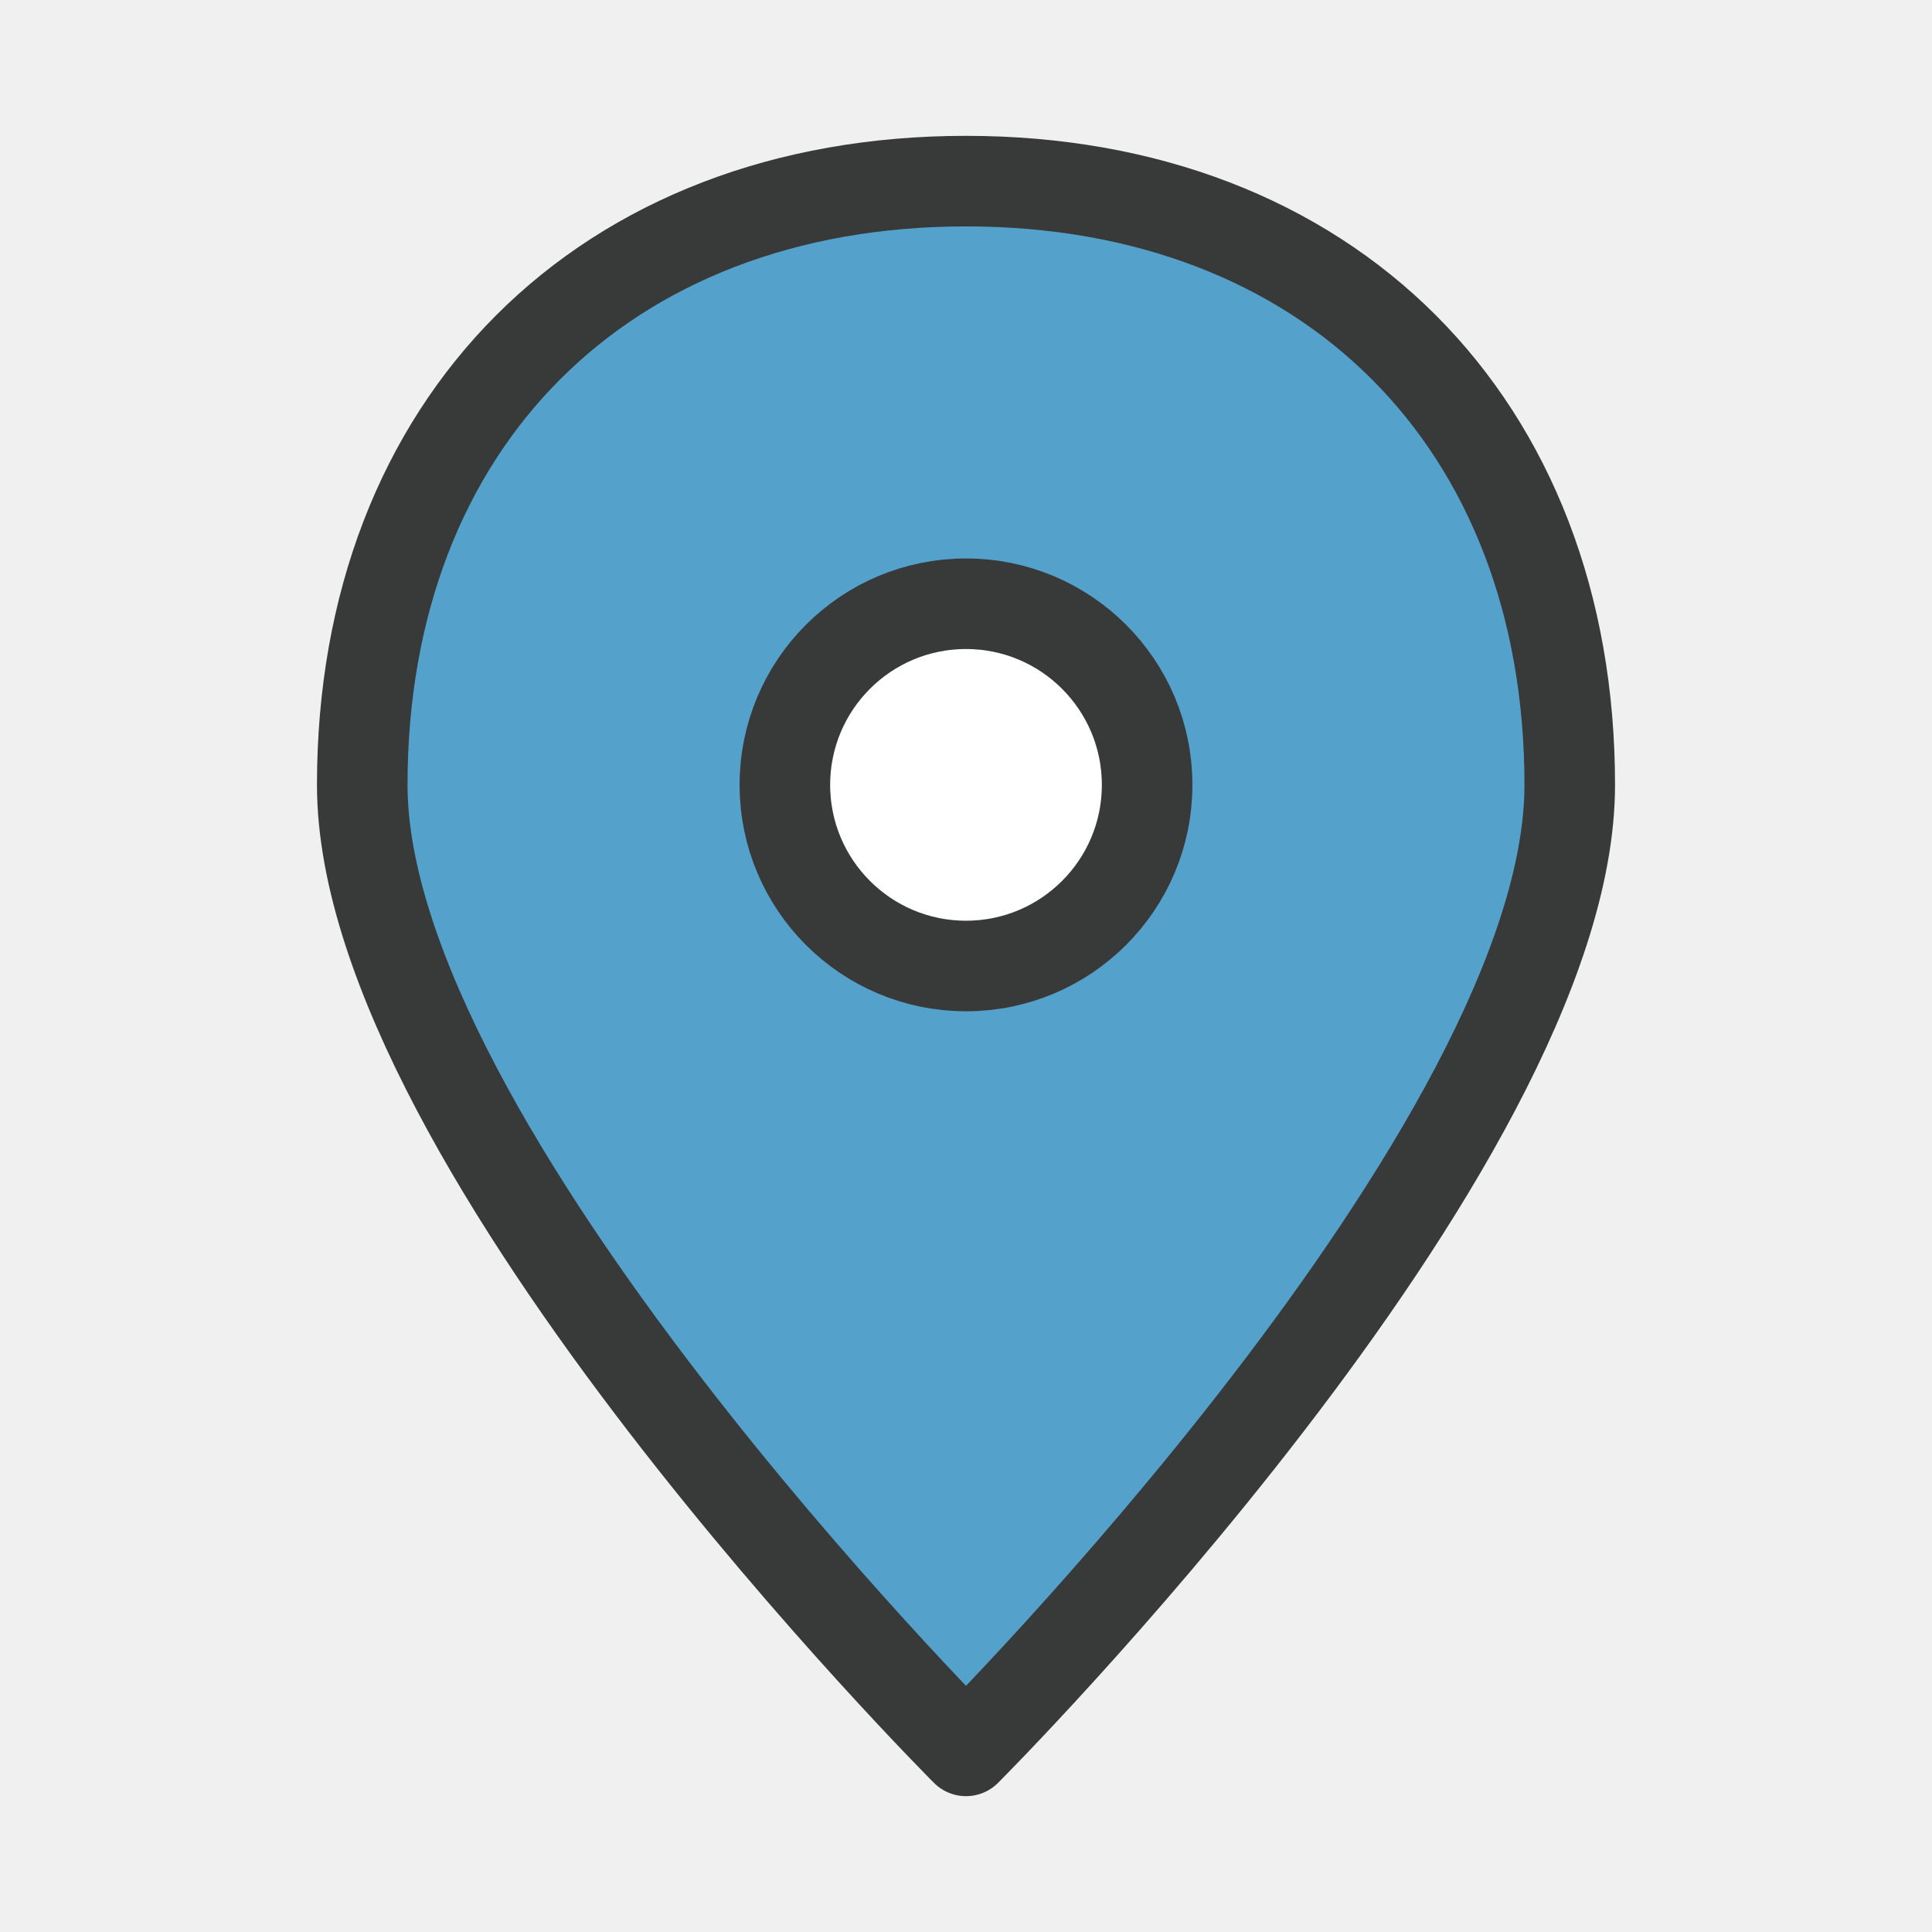
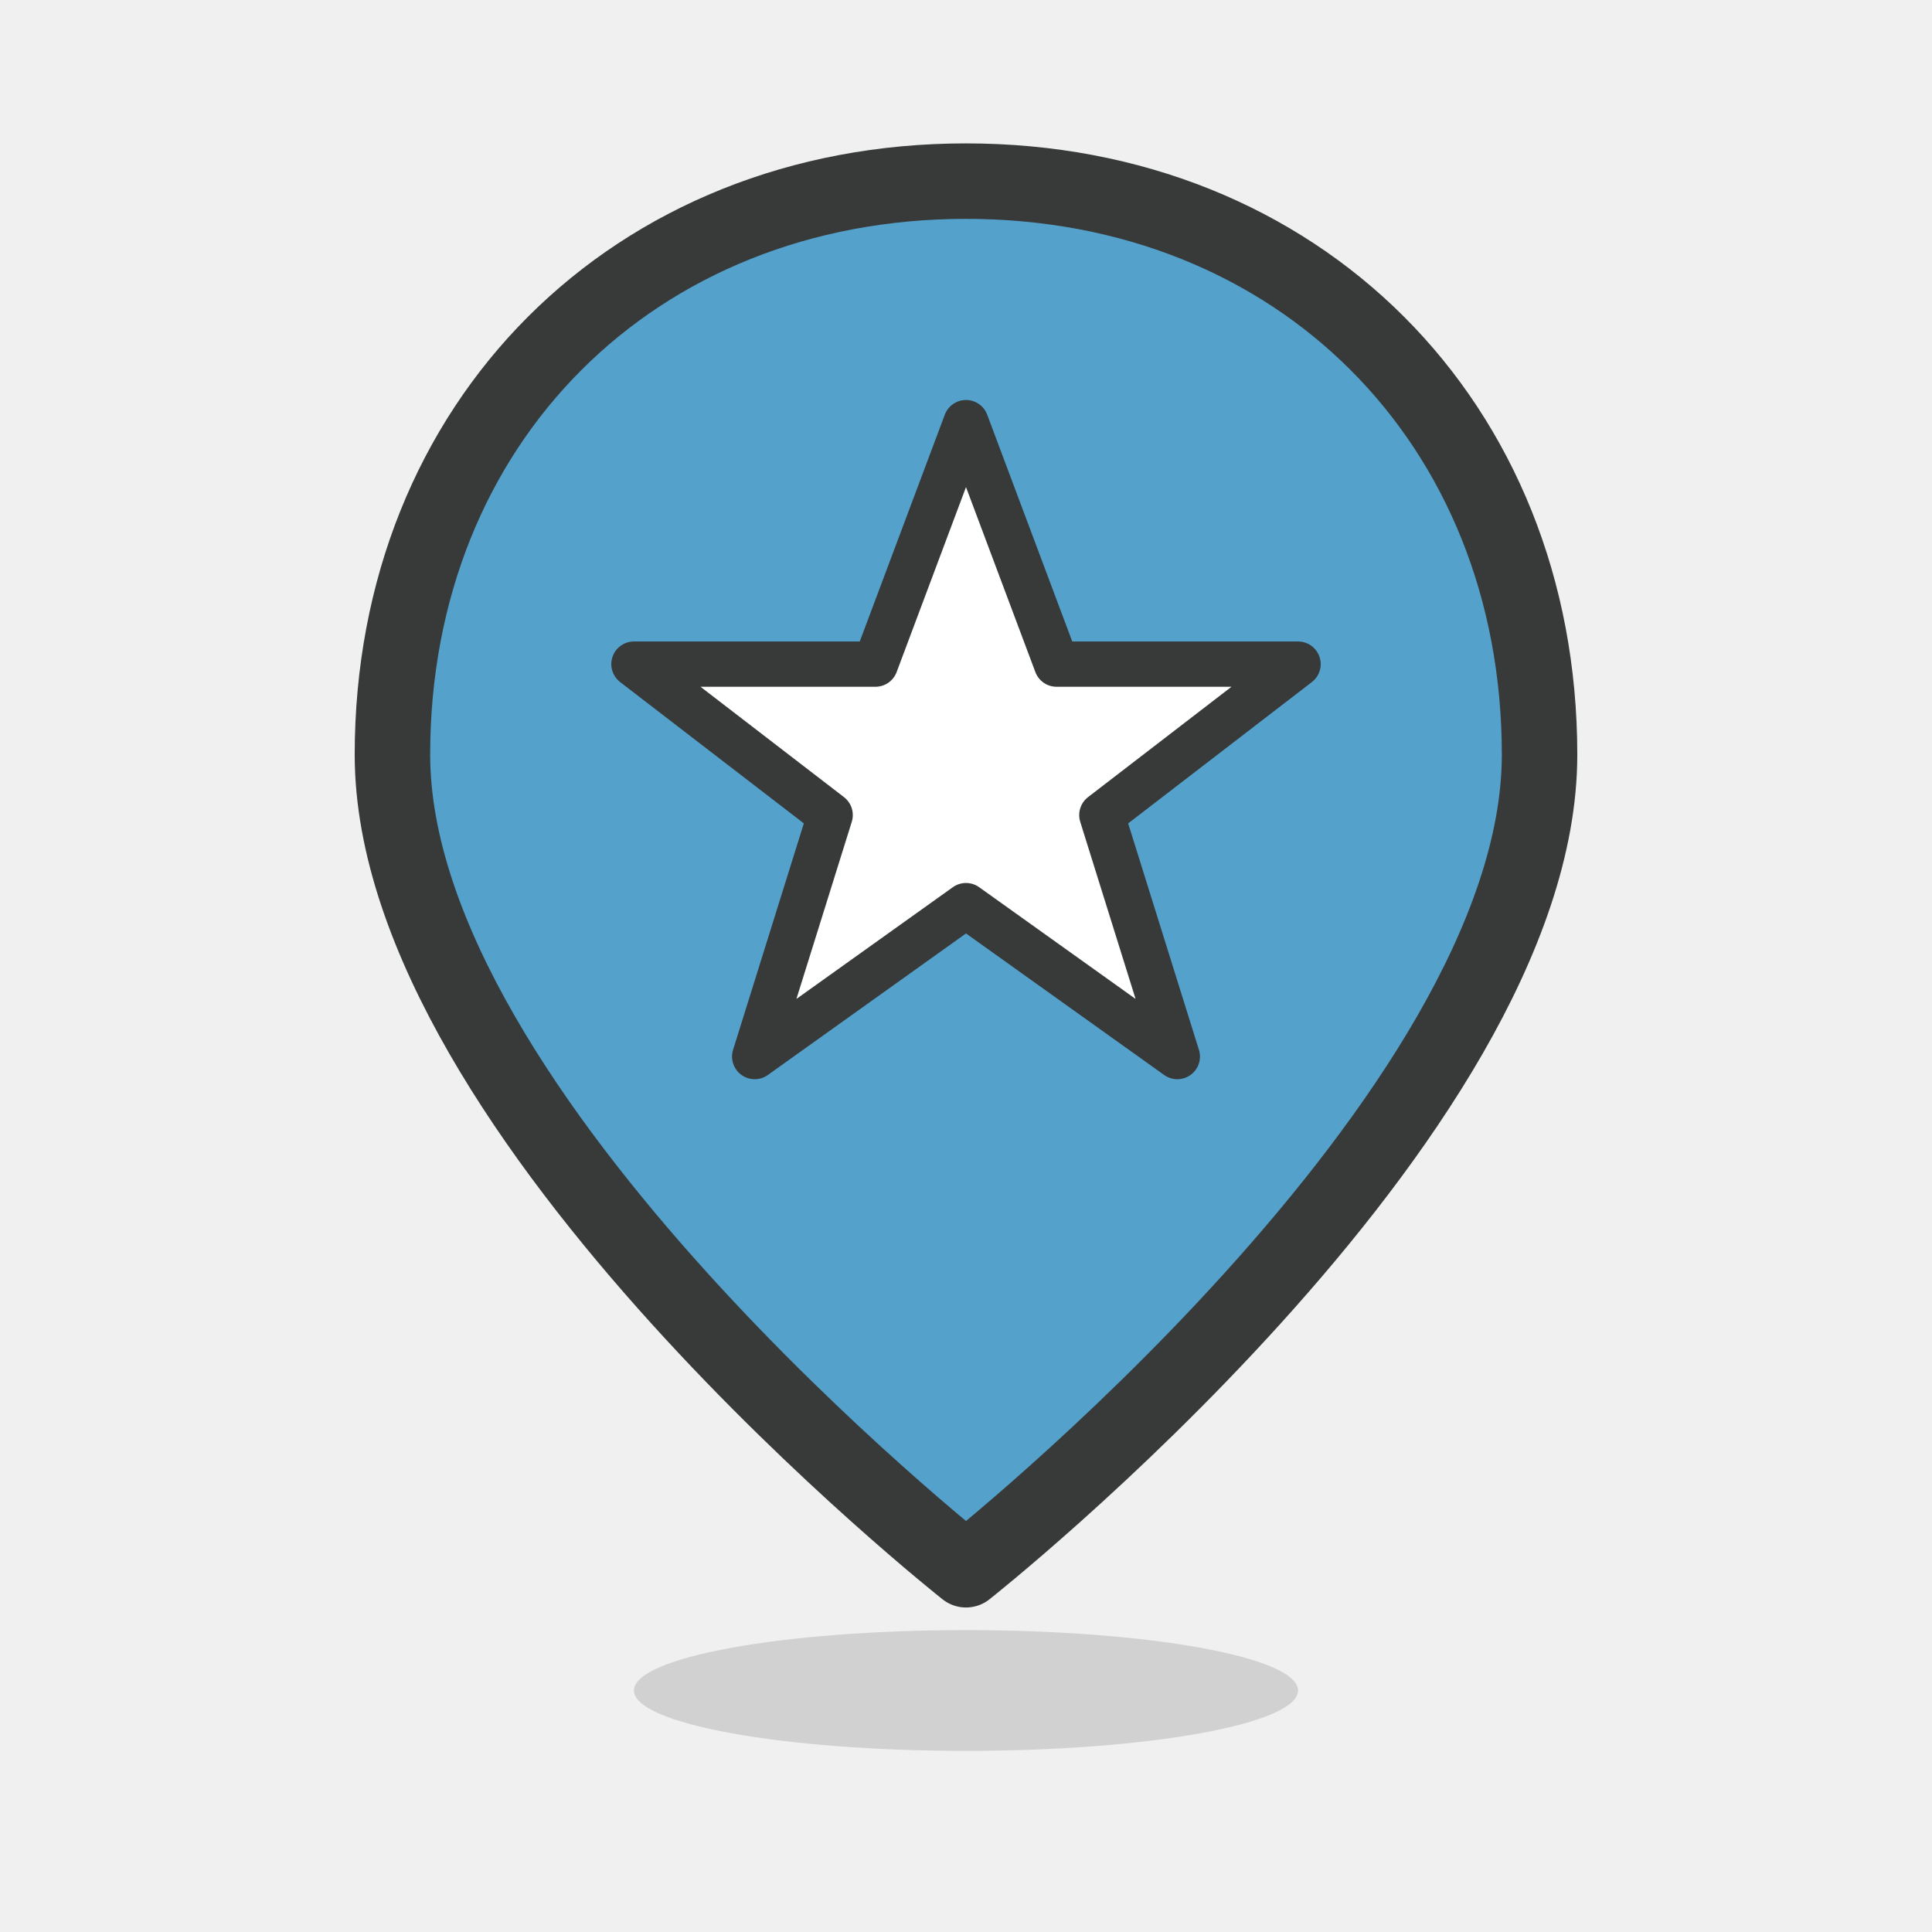
<svg xmlns="http://www.w3.org/2000/svg" viewBox="0 0 64 64" role="img" aria-label="Points of Interest">
-   <path d="M32 6            C 20 6, 12 14, 12 26            C 12 38, 32 58, 32 58            C 32 58, 52 38, 52 26            C 52 14, 44 6, 32 6 Z" fill="#54A2CC" stroke="#383939" stroke-width="3" stroke-linejoin="round" />
-   <circle cx="32" cy="26" r="6" fill="#FFFFFF" stroke="#383939" stroke-width="3" />
+   <ellipse cx="32" cy="56" rx="11" ry="2" fill="#D1D1D1" />
+   <path d="M32 6            C 21 6, 13 14, 13 25            C 13 37, 32 52, 32 52            C 32 52, 51 37, 51 25            C 51 14, 43 6, 32 6 Z" fill="#54A2CC" stroke="#383939" stroke-width="2.5" stroke-linejoin="round" />
+   <path d="M32 14            L 35 22 L 43 22 L 36.5 27 L 39 35            L 32 30 L 25 35 L 27.5 27 L 21 22 L 29 22 Z" fill="#FFFFFF" stroke="#383939" stroke-width="1.5" stroke-linejoin="round" />
</svg>
